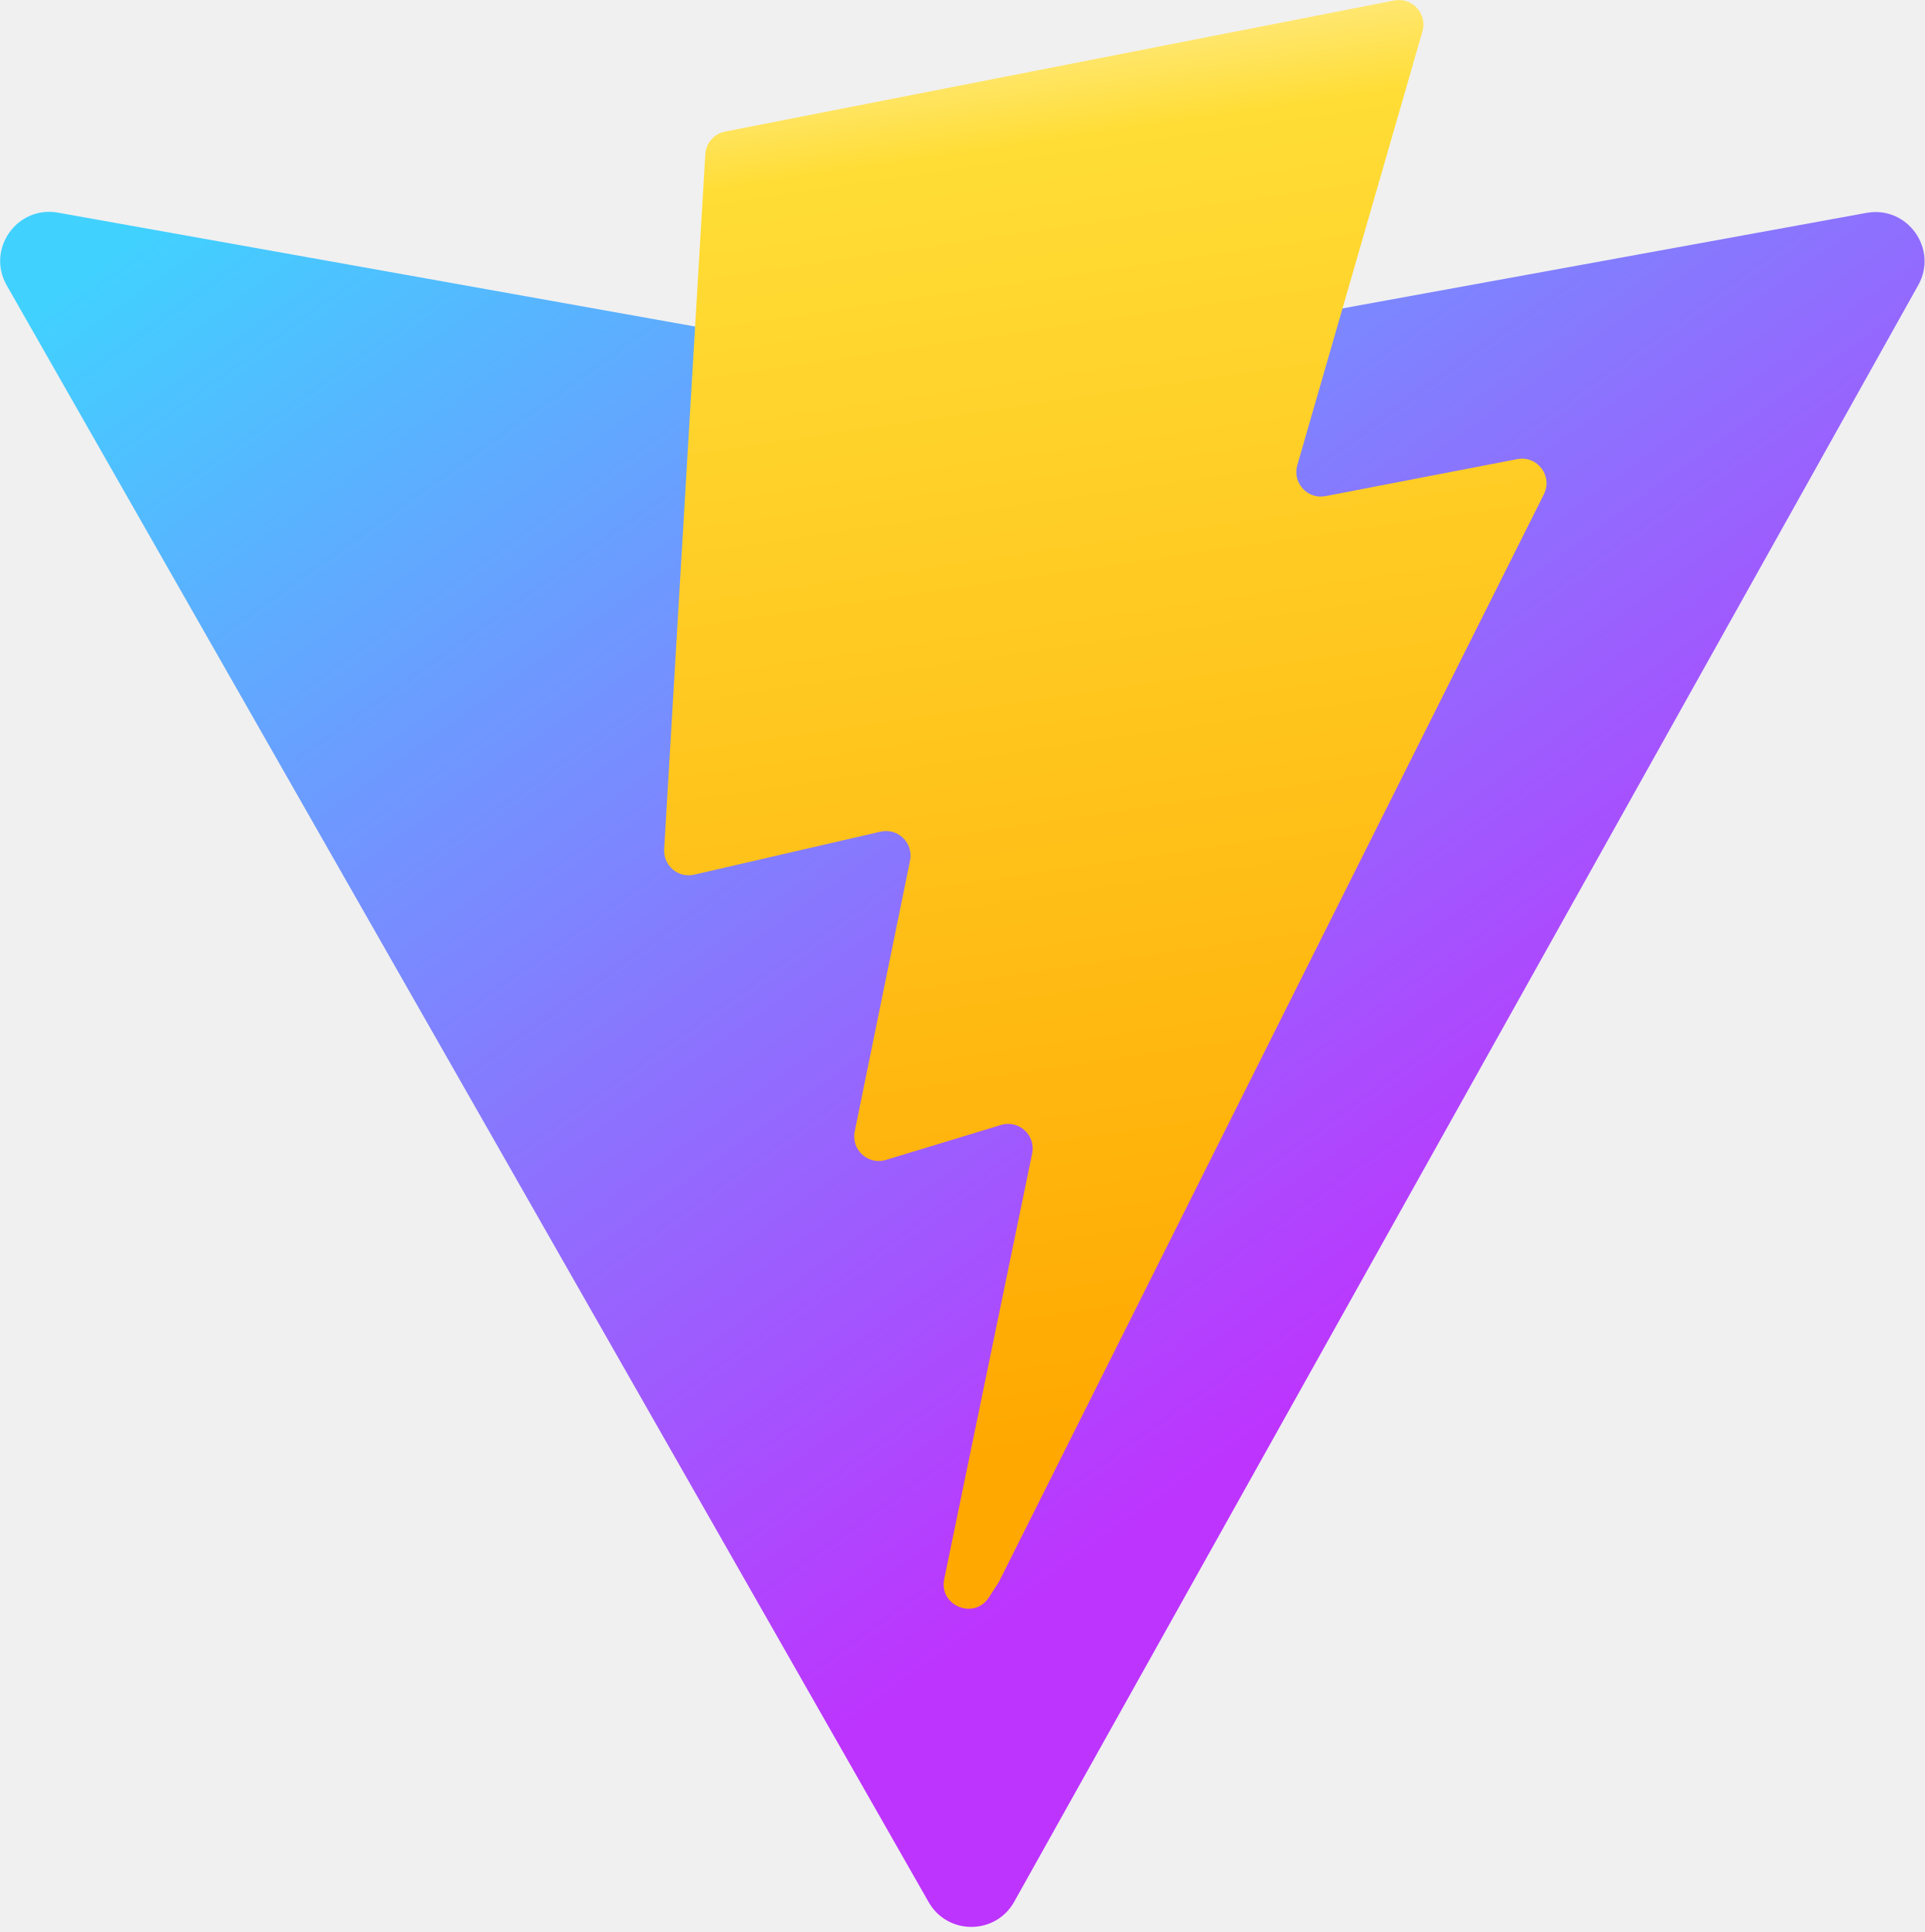
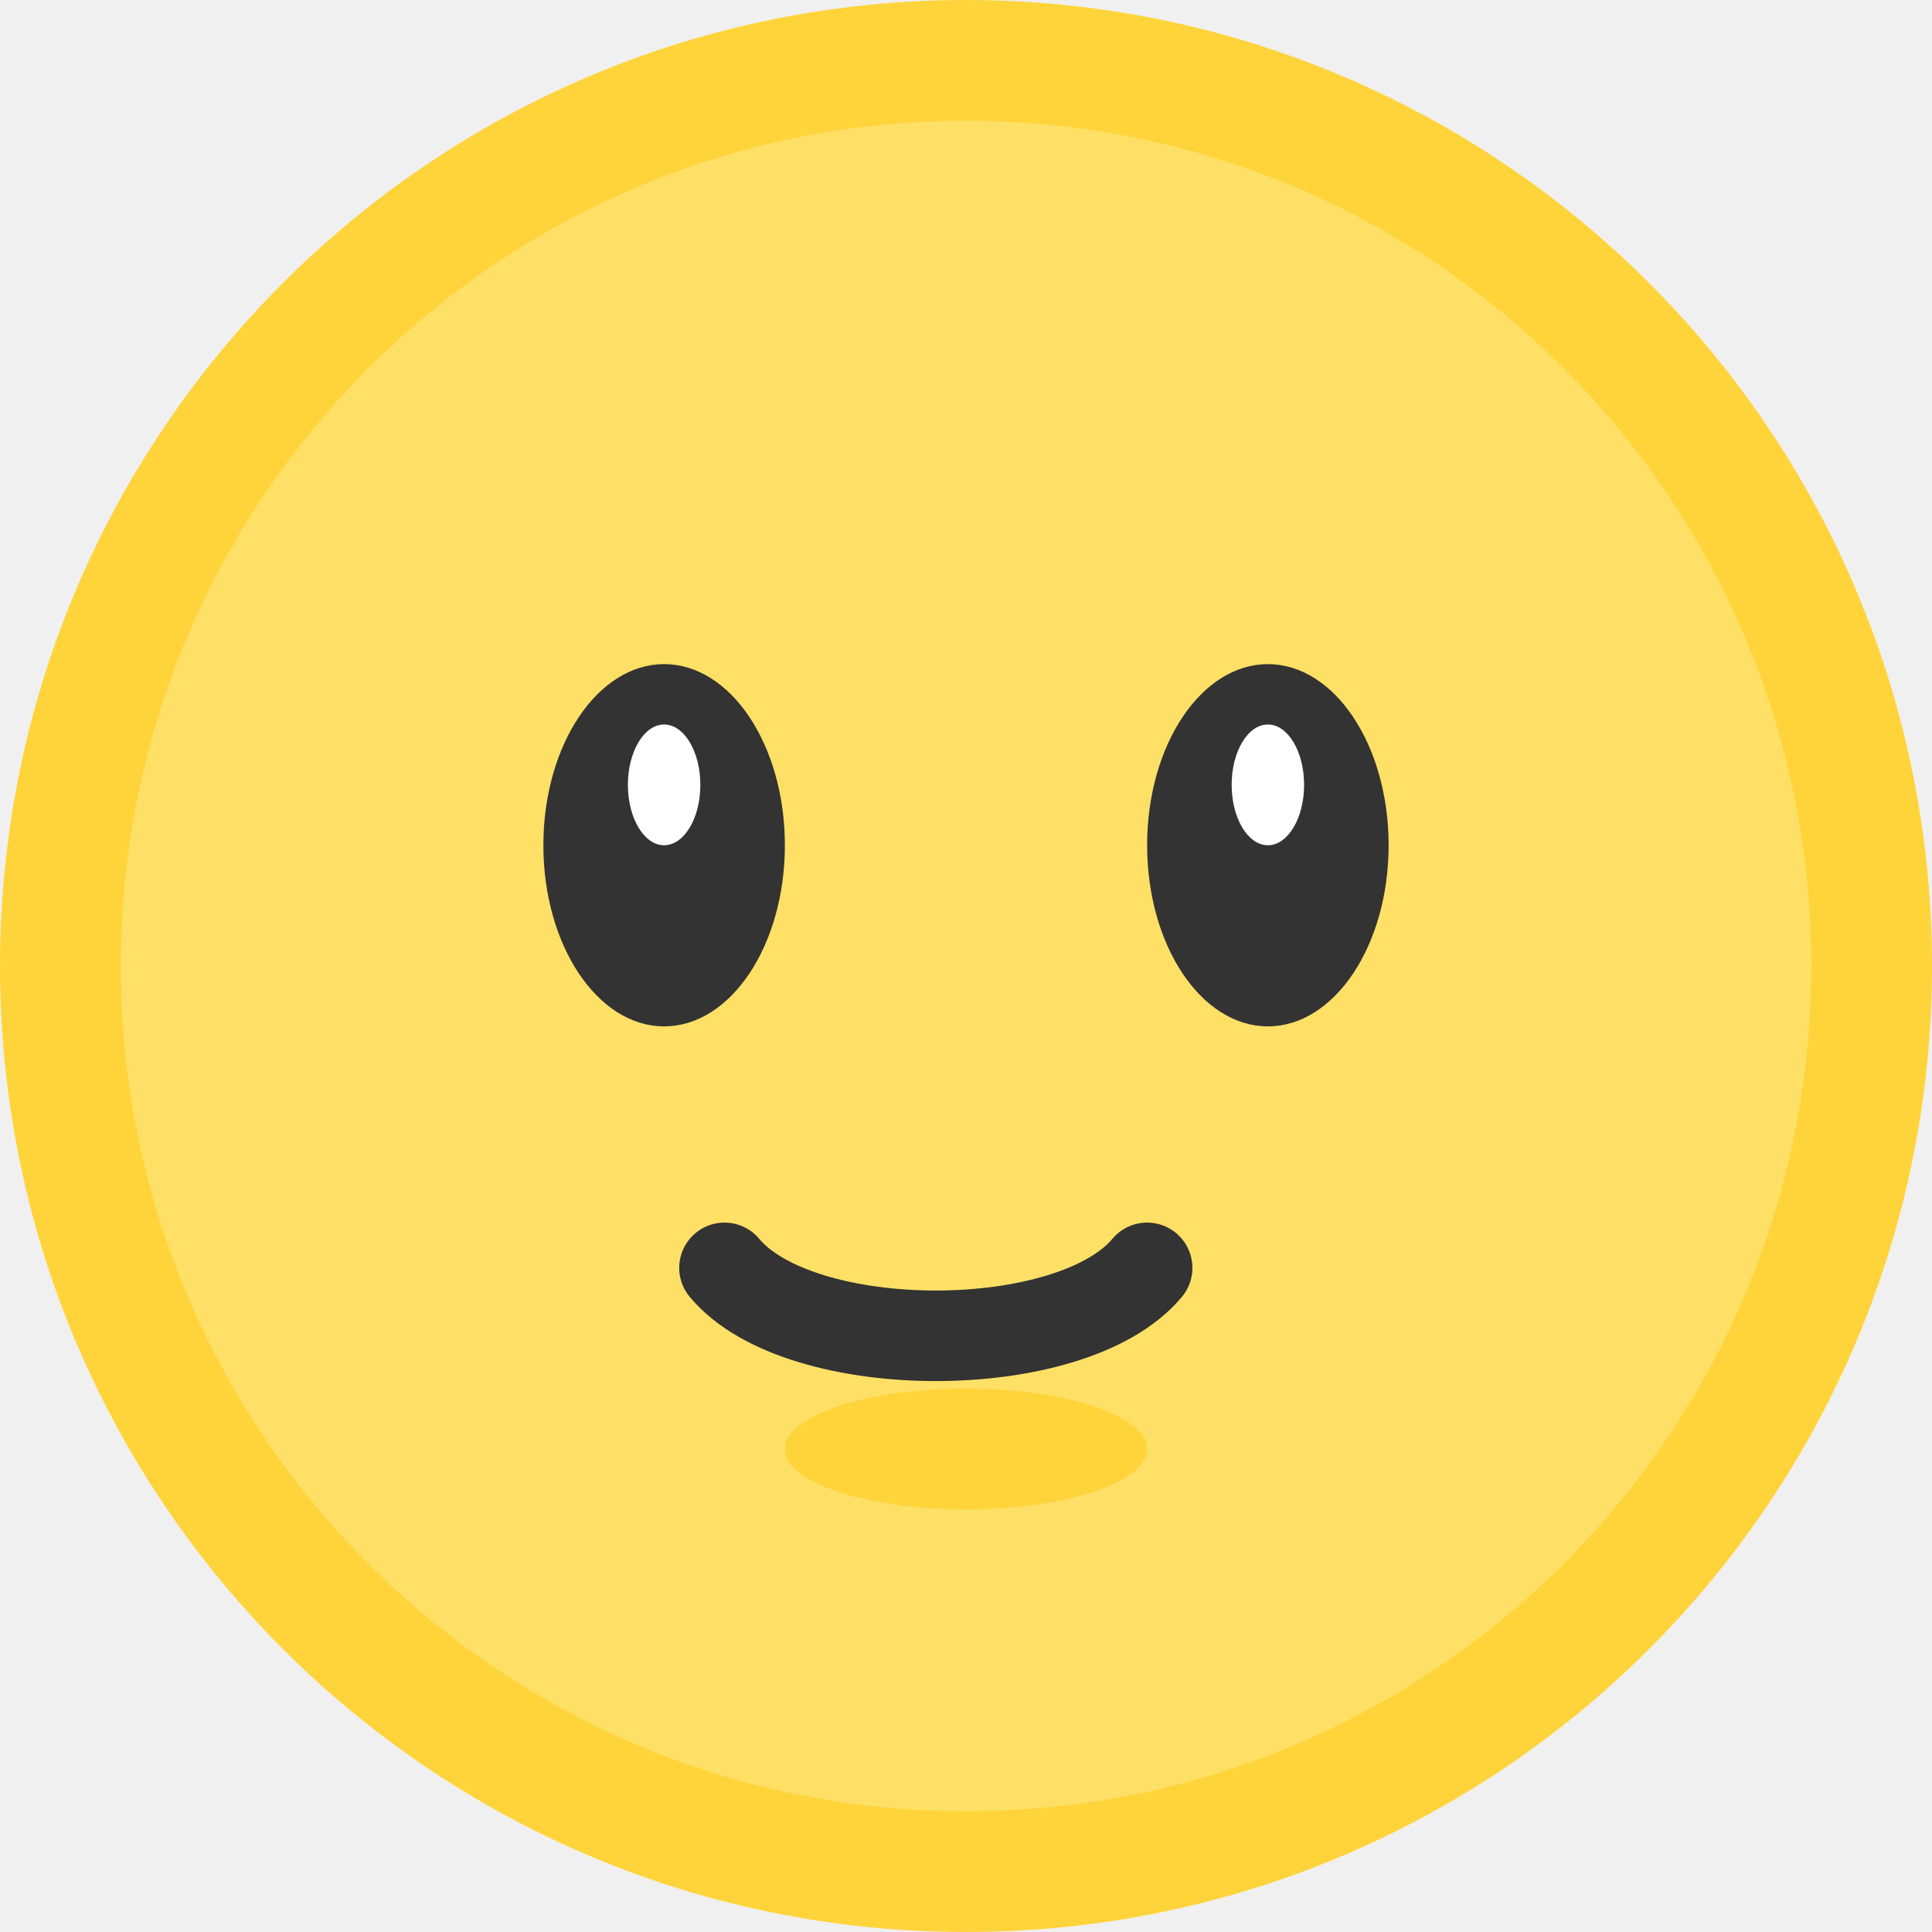
- <svg xmlns="http://www.w3.org/2000/svg" aria-hidden="true" role="img" class="iconify iconify--logos" width="31.88" height="32" preserveAspectRatio="xMidYMid meet" viewBox="0 0 256 257">
-   <defs>
-     <linearGradient id="IconifyId1813088fe1fbc01fb466" x1="-.828%" x2="57.636%" y1="7.652%" y2="78.411%">
-       <stop offset="0%" stop-color="#41D1FF" />
-       <stop offset="100%" stop-color="#BD34FE" />
-     </linearGradient>
-     <linearGradient id="IconifyId1813088fe1fbc01fb467" x1="43.376%" x2="50.316%" y1="2.242%" y2="89.03%">
-       <stop offset="0%" stop-color="#FFEA83" />
-       <stop offset="8.333%" stop-color="#FFDD35" />
-       <stop offset="100%" stop-color="#FFA800" />
-     </linearGradient>
-   </defs>
-   <path fill="url(#IconifyId1813088fe1fbc01fb466)" d="M255.153 37.938L134.897 252.976c-2.483 4.44-8.862 4.466-11.382.048L.875 37.958c-2.746-4.814 1.371-10.646 6.827-9.67l120.385 21.517a6.537 6.537 0 0 0 2.322-.004l117.867-21.483c5.438-.991 9.574 4.796 6.877 9.62Z" />
-   <path fill="url(#IconifyId1813088fe1fbc01fb467)" d="M185.432.063L96.44 17.501a3.268 3.268 0 0 0-2.634 3.014l-5.474 92.456a3.268 3.268 0 0 0 3.997 3.378l24.777-5.718c2.318-.535 4.413 1.507 3.936 3.838l-7.361 36.047c-.495 2.426 1.782 4.5 4.151 3.78l15.304-4.649c2.372-.72 4.652 1.36 4.15 3.788l-11.698 56.621c-.732 3.542 3.979 5.473 5.943 2.437l1.313-2.028l72.516-144.72c1.215-2.423-.88-5.186-3.54-4.672l-25.505 4.922c-2.396.462-4.435-1.77-3.759-4.114l16.646-57.705c.677-2.35-1.37-4.583-3.769-4.113Z" />
+ <svg xmlns="http://www.w3.org/2000/svg" width="64" height="64" viewBox="0 0 64 64" fill="none">
+   <circle cx="32" cy="32" r="30" fill="#FFE066" stroke="#FFD43B" stroke-width="4" />
+   <ellipse cx="22" cy="28" rx="4" ry="6" fill="#333" />
+   <ellipse cx="42" cy="28" rx="4" ry="6" fill="#333" />
+   <path d="M24 42c2.5 3 11.5 3 14 0" stroke="#333" stroke-width="3" stroke-linecap="round" />
+   <ellipse cx="22" cy="26" rx="1.2" ry="2" fill="#fff" />
+   <ellipse cx="42" cy="26" rx="1.2" ry="2" fill="#fff" />
+   <ellipse cx="32" cy="48" rx="6" ry="2" fill="#FFD43B" />
</svg>
